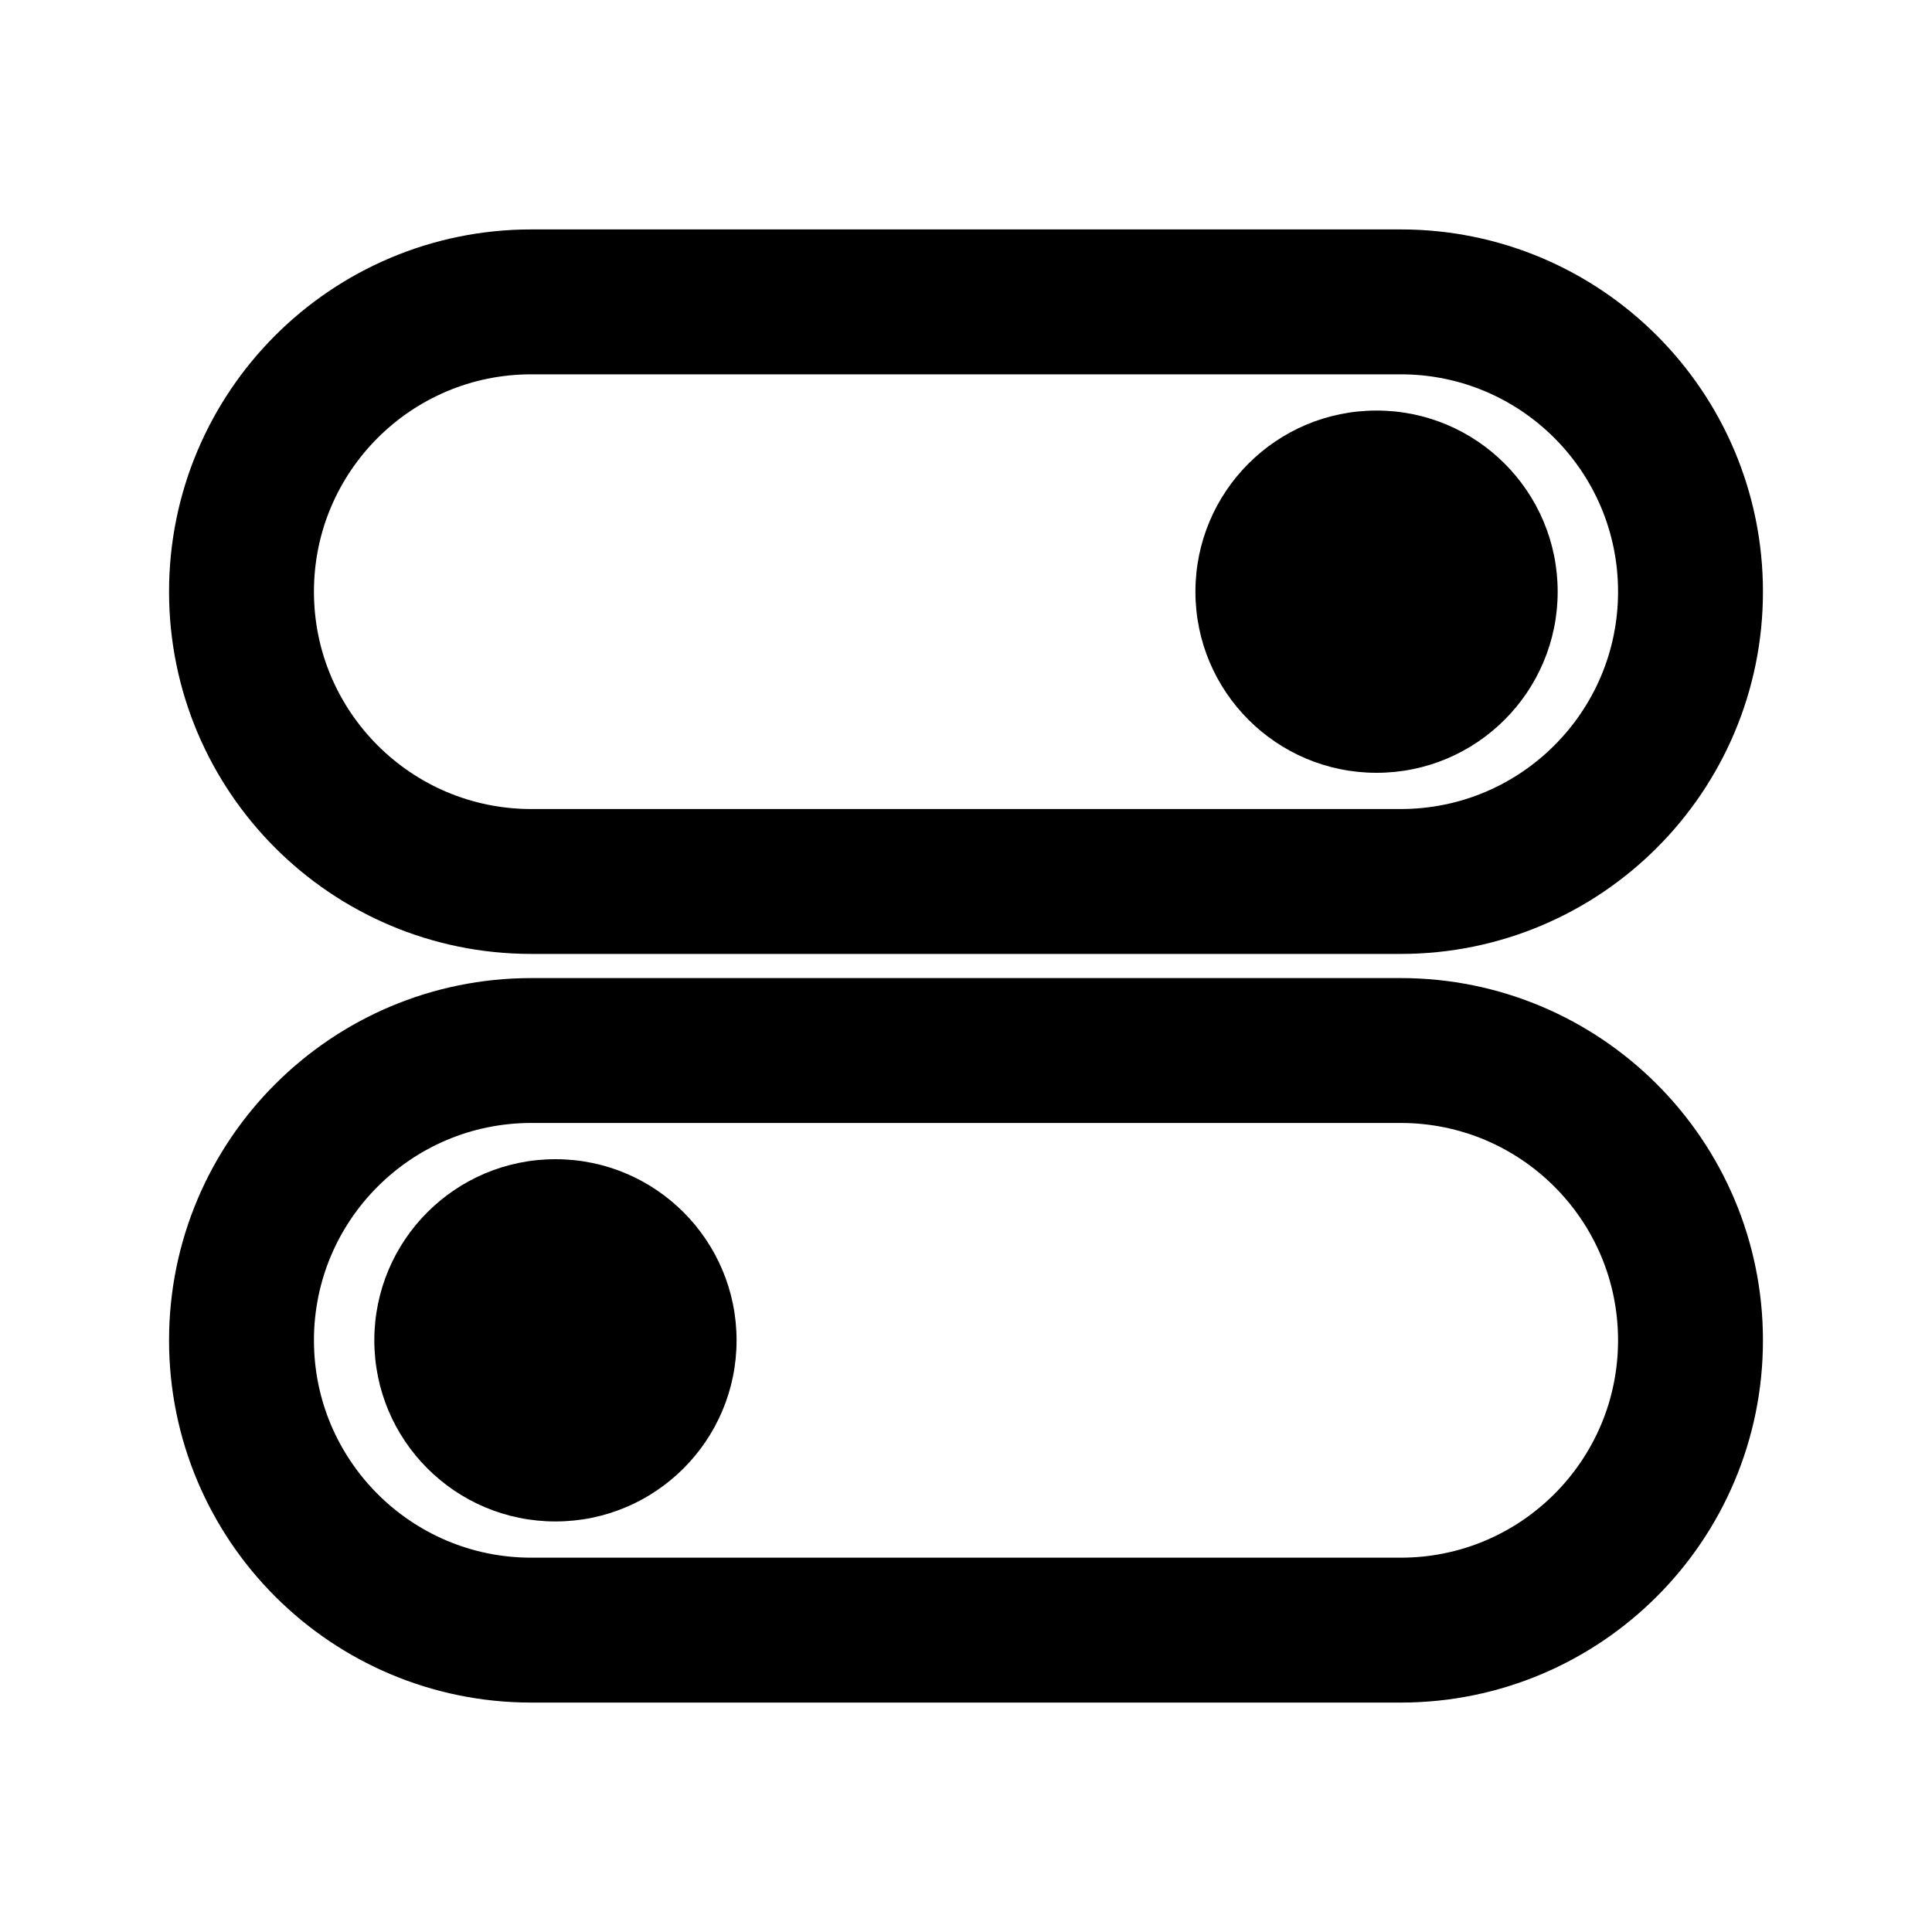
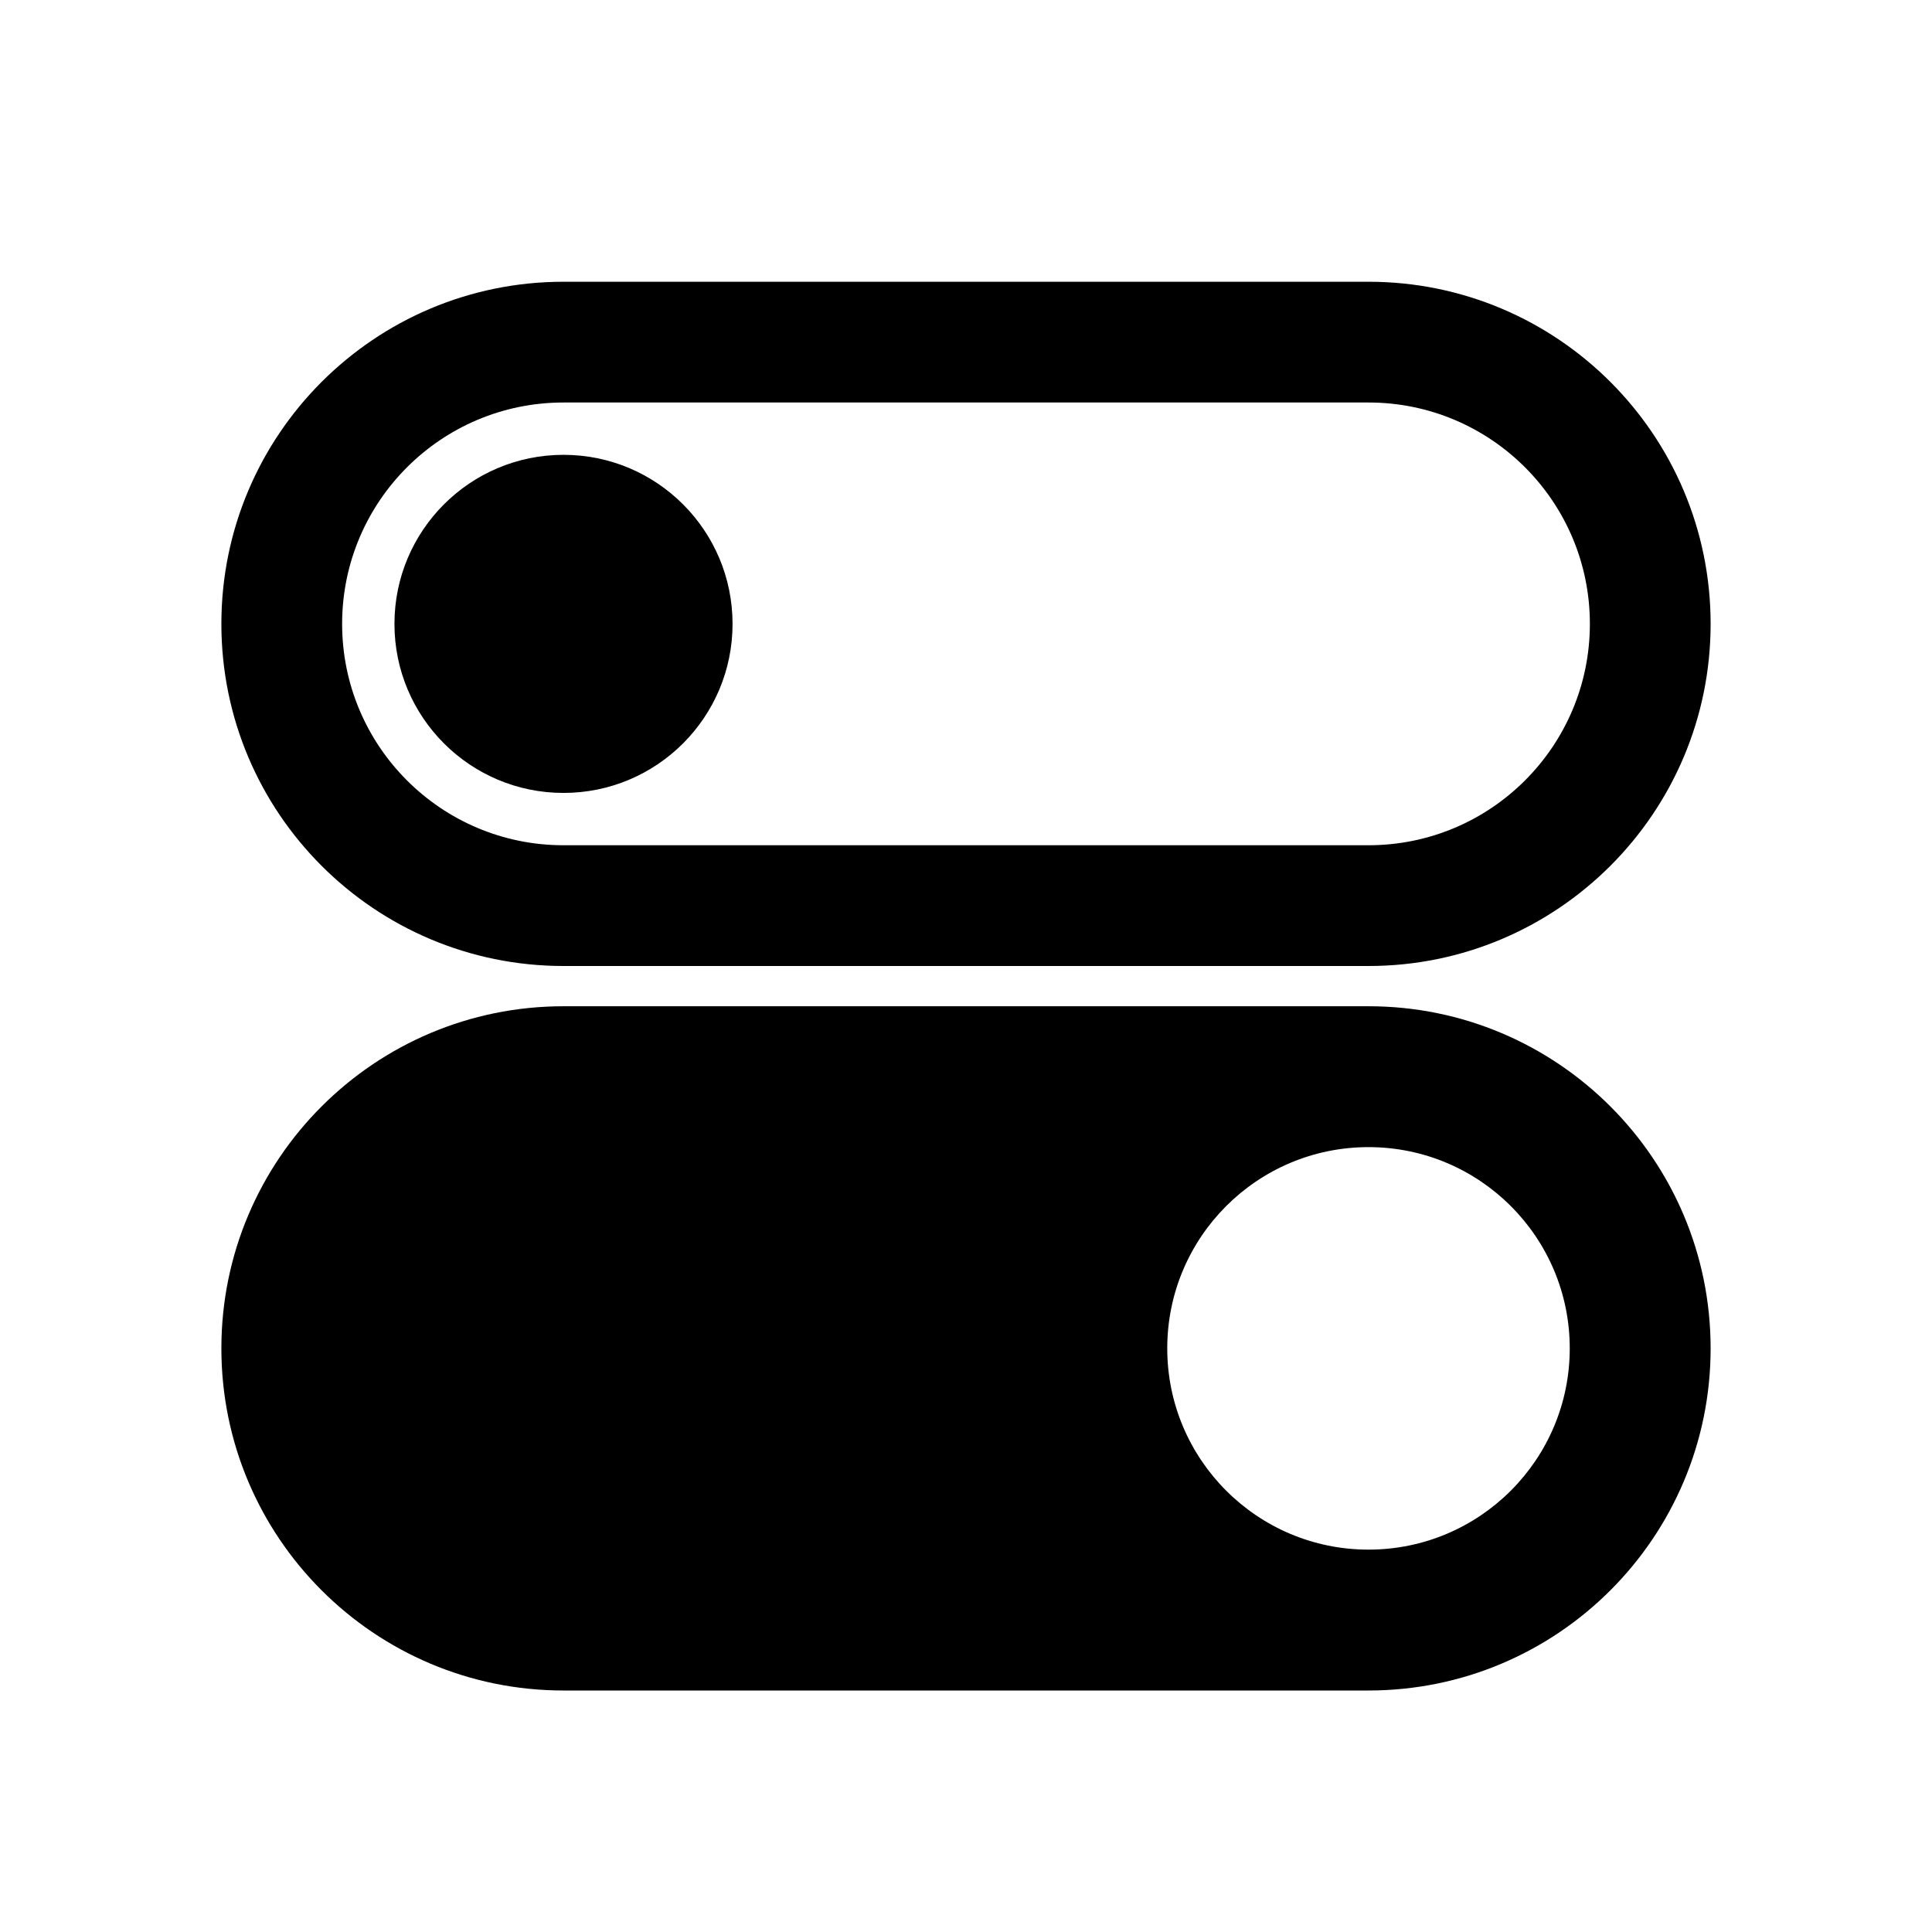
- <svg xmlns="http://www.w3.org/2000/svg" viewBox="0 0 16 16" width="16" height="16">
-   <g fill="none" stroke="#000000" stroke-width="1.2">
-     <rect x="2.0" y="2.5" width="12.0" height="4.8" rx="2.4" />
-     <circle cx="11.4" cy="4.9" r="1.5" fill="#000000" stroke="none" />
-     <rect x="2.0" y="8.7" width="12.0" height="4.8" rx="2.4" />
-     <circle cx="4.6" cy="11.1" r="1.5" fill="#000000" stroke="none" />
-   </g>
+ <svg xmlns="http://www.w3.org/2000/svg" viewBox="0 0 24 24" width="100%" height="100%" fill="currentColor">
+   <path fill-rule="evenodd" d="     M 7 3.5     H 17     A 4.25 4.25 0 0 1 17 12     H 7     A 4.25 4.25 0 0 1 7 3.5 Z     M 7 5     A 2.75 2.75 0 0 0 7 10.5     H 17     A 2.75 2.75 0 0 0 17 5     H 7 Z" />
+   <circle cx="7" cy="7.75" r="2.1" />
+   <path fill-rule="evenodd" d="     M 7 12.5     H 17     A 4.25 4.25 0 0 1 17 21     H 7     A 4.25 4.25 0 0 1 7 12.5 Z     M 17 19.25     A 2.5 2.5 0 1 0 17 14.25     A 2.5 2.5 0 1 0 17 19.25 Z" />
</svg>
